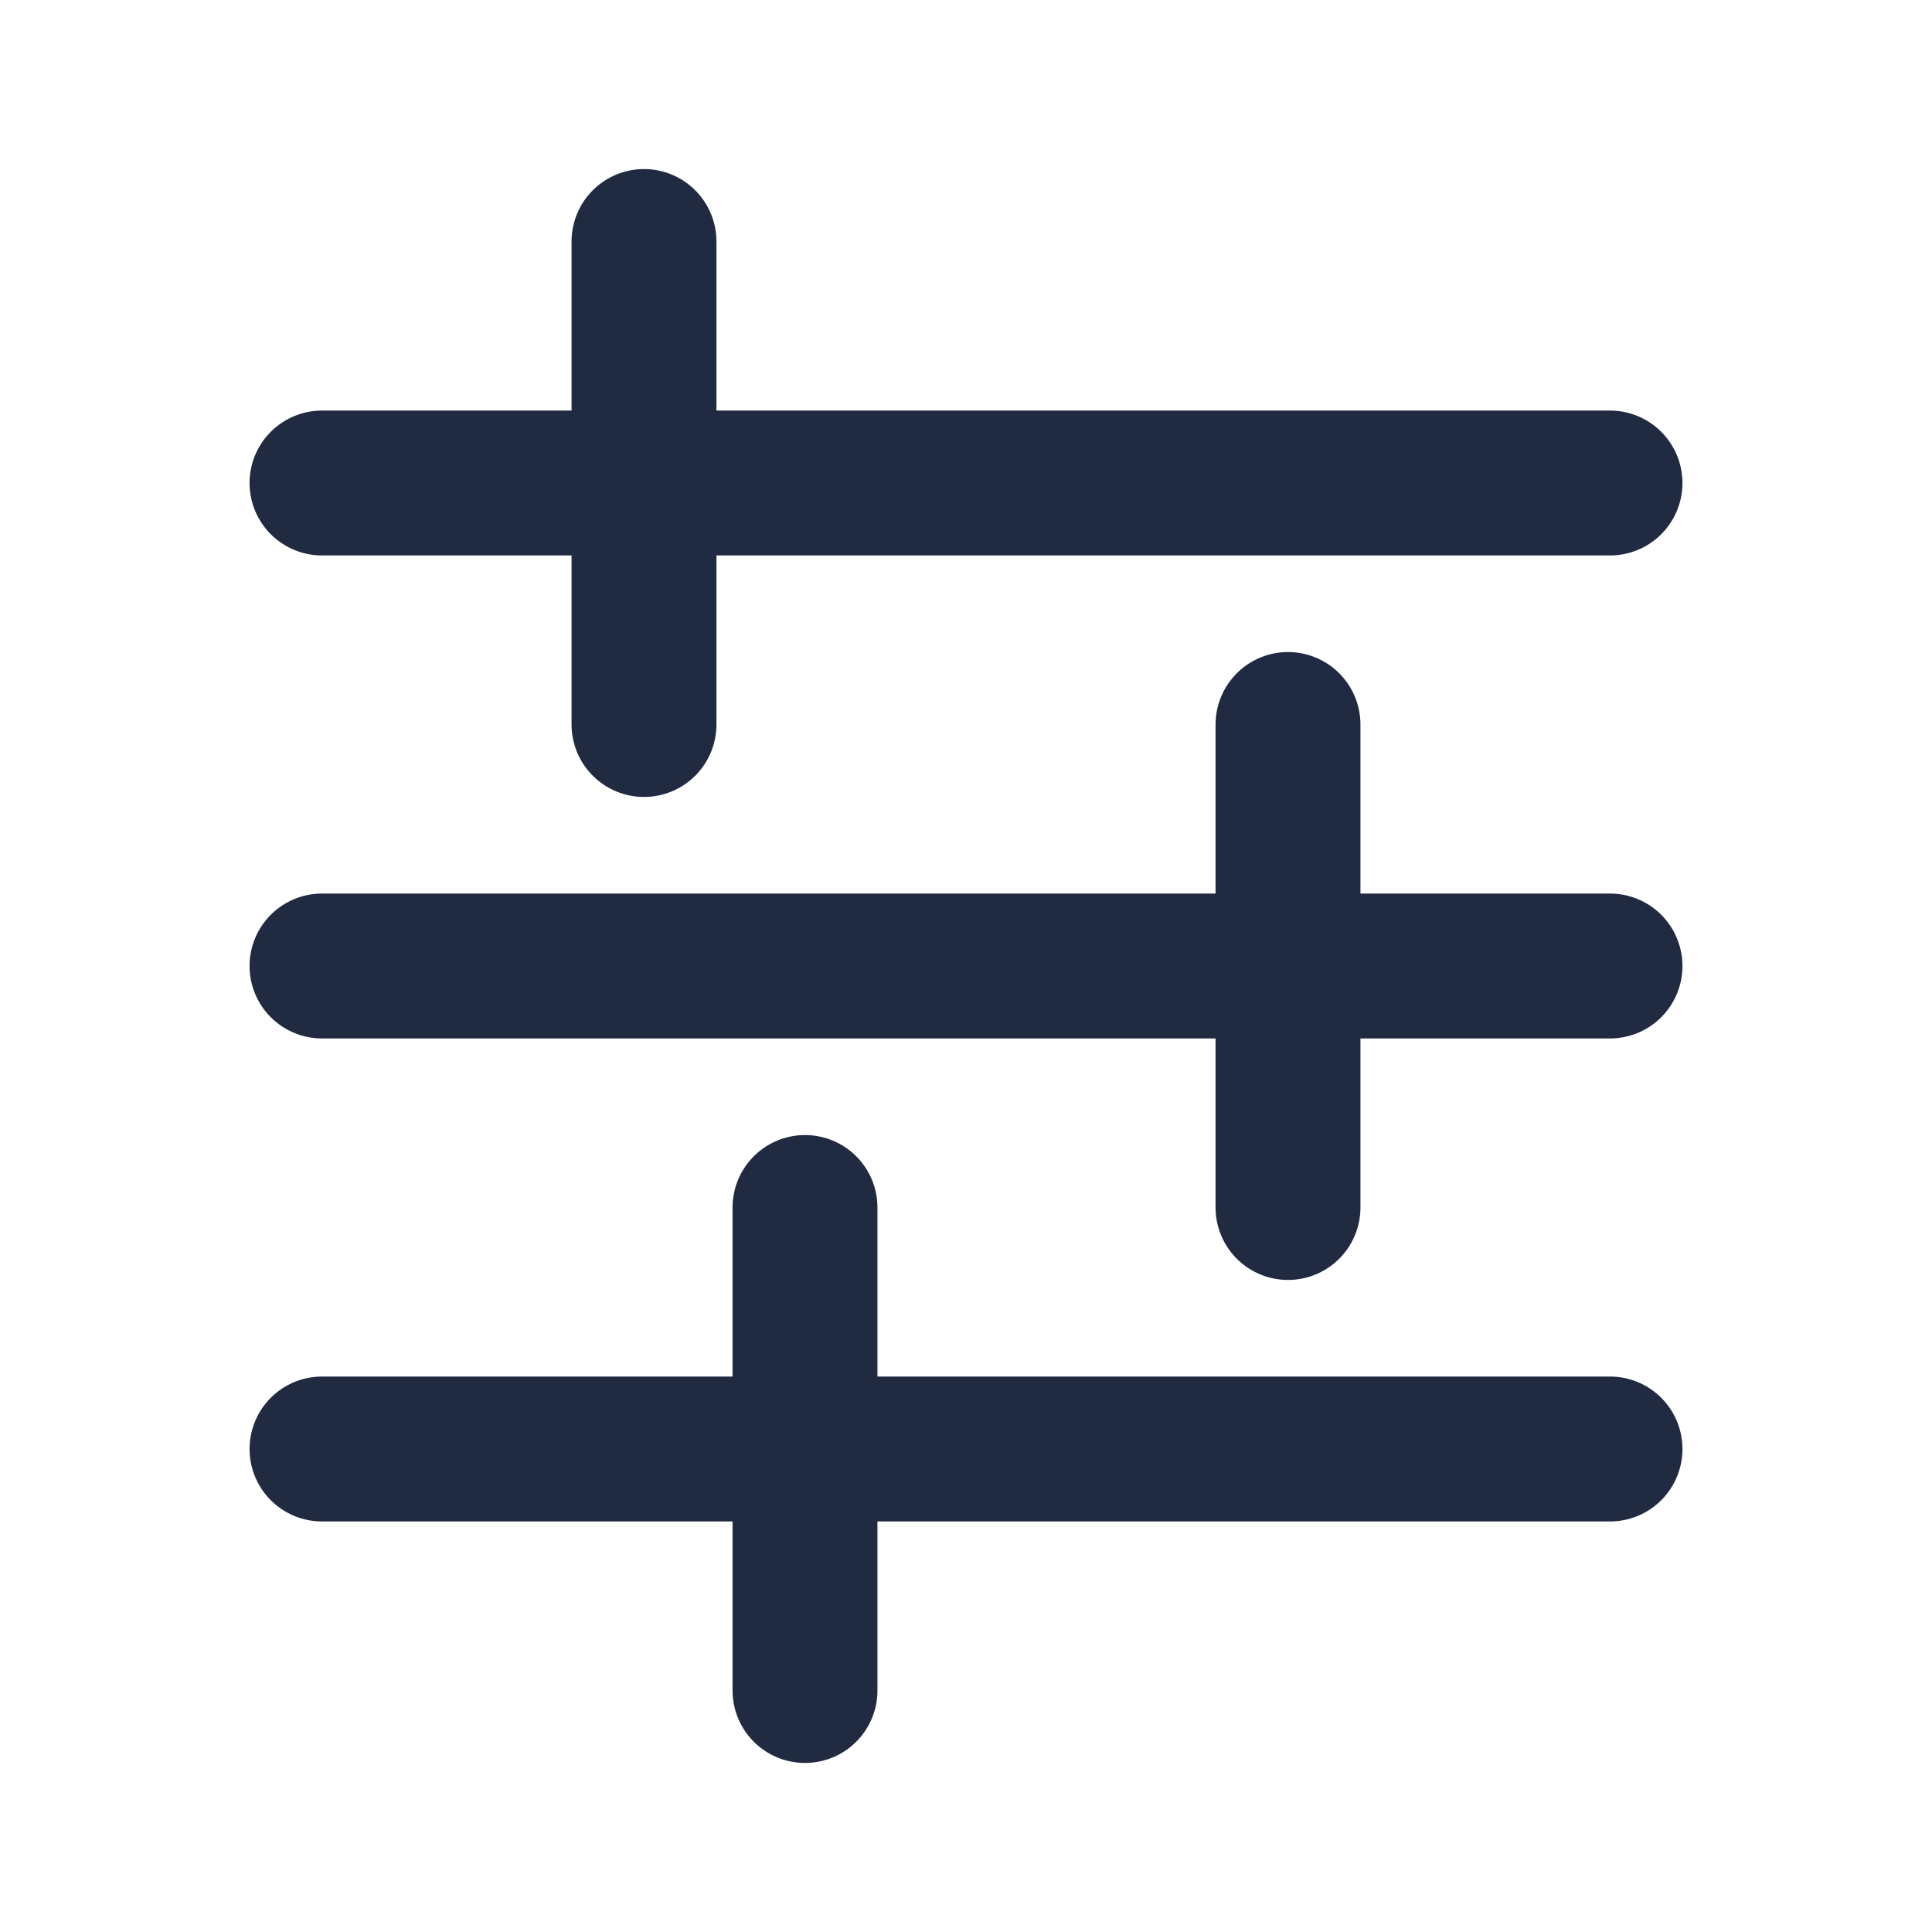
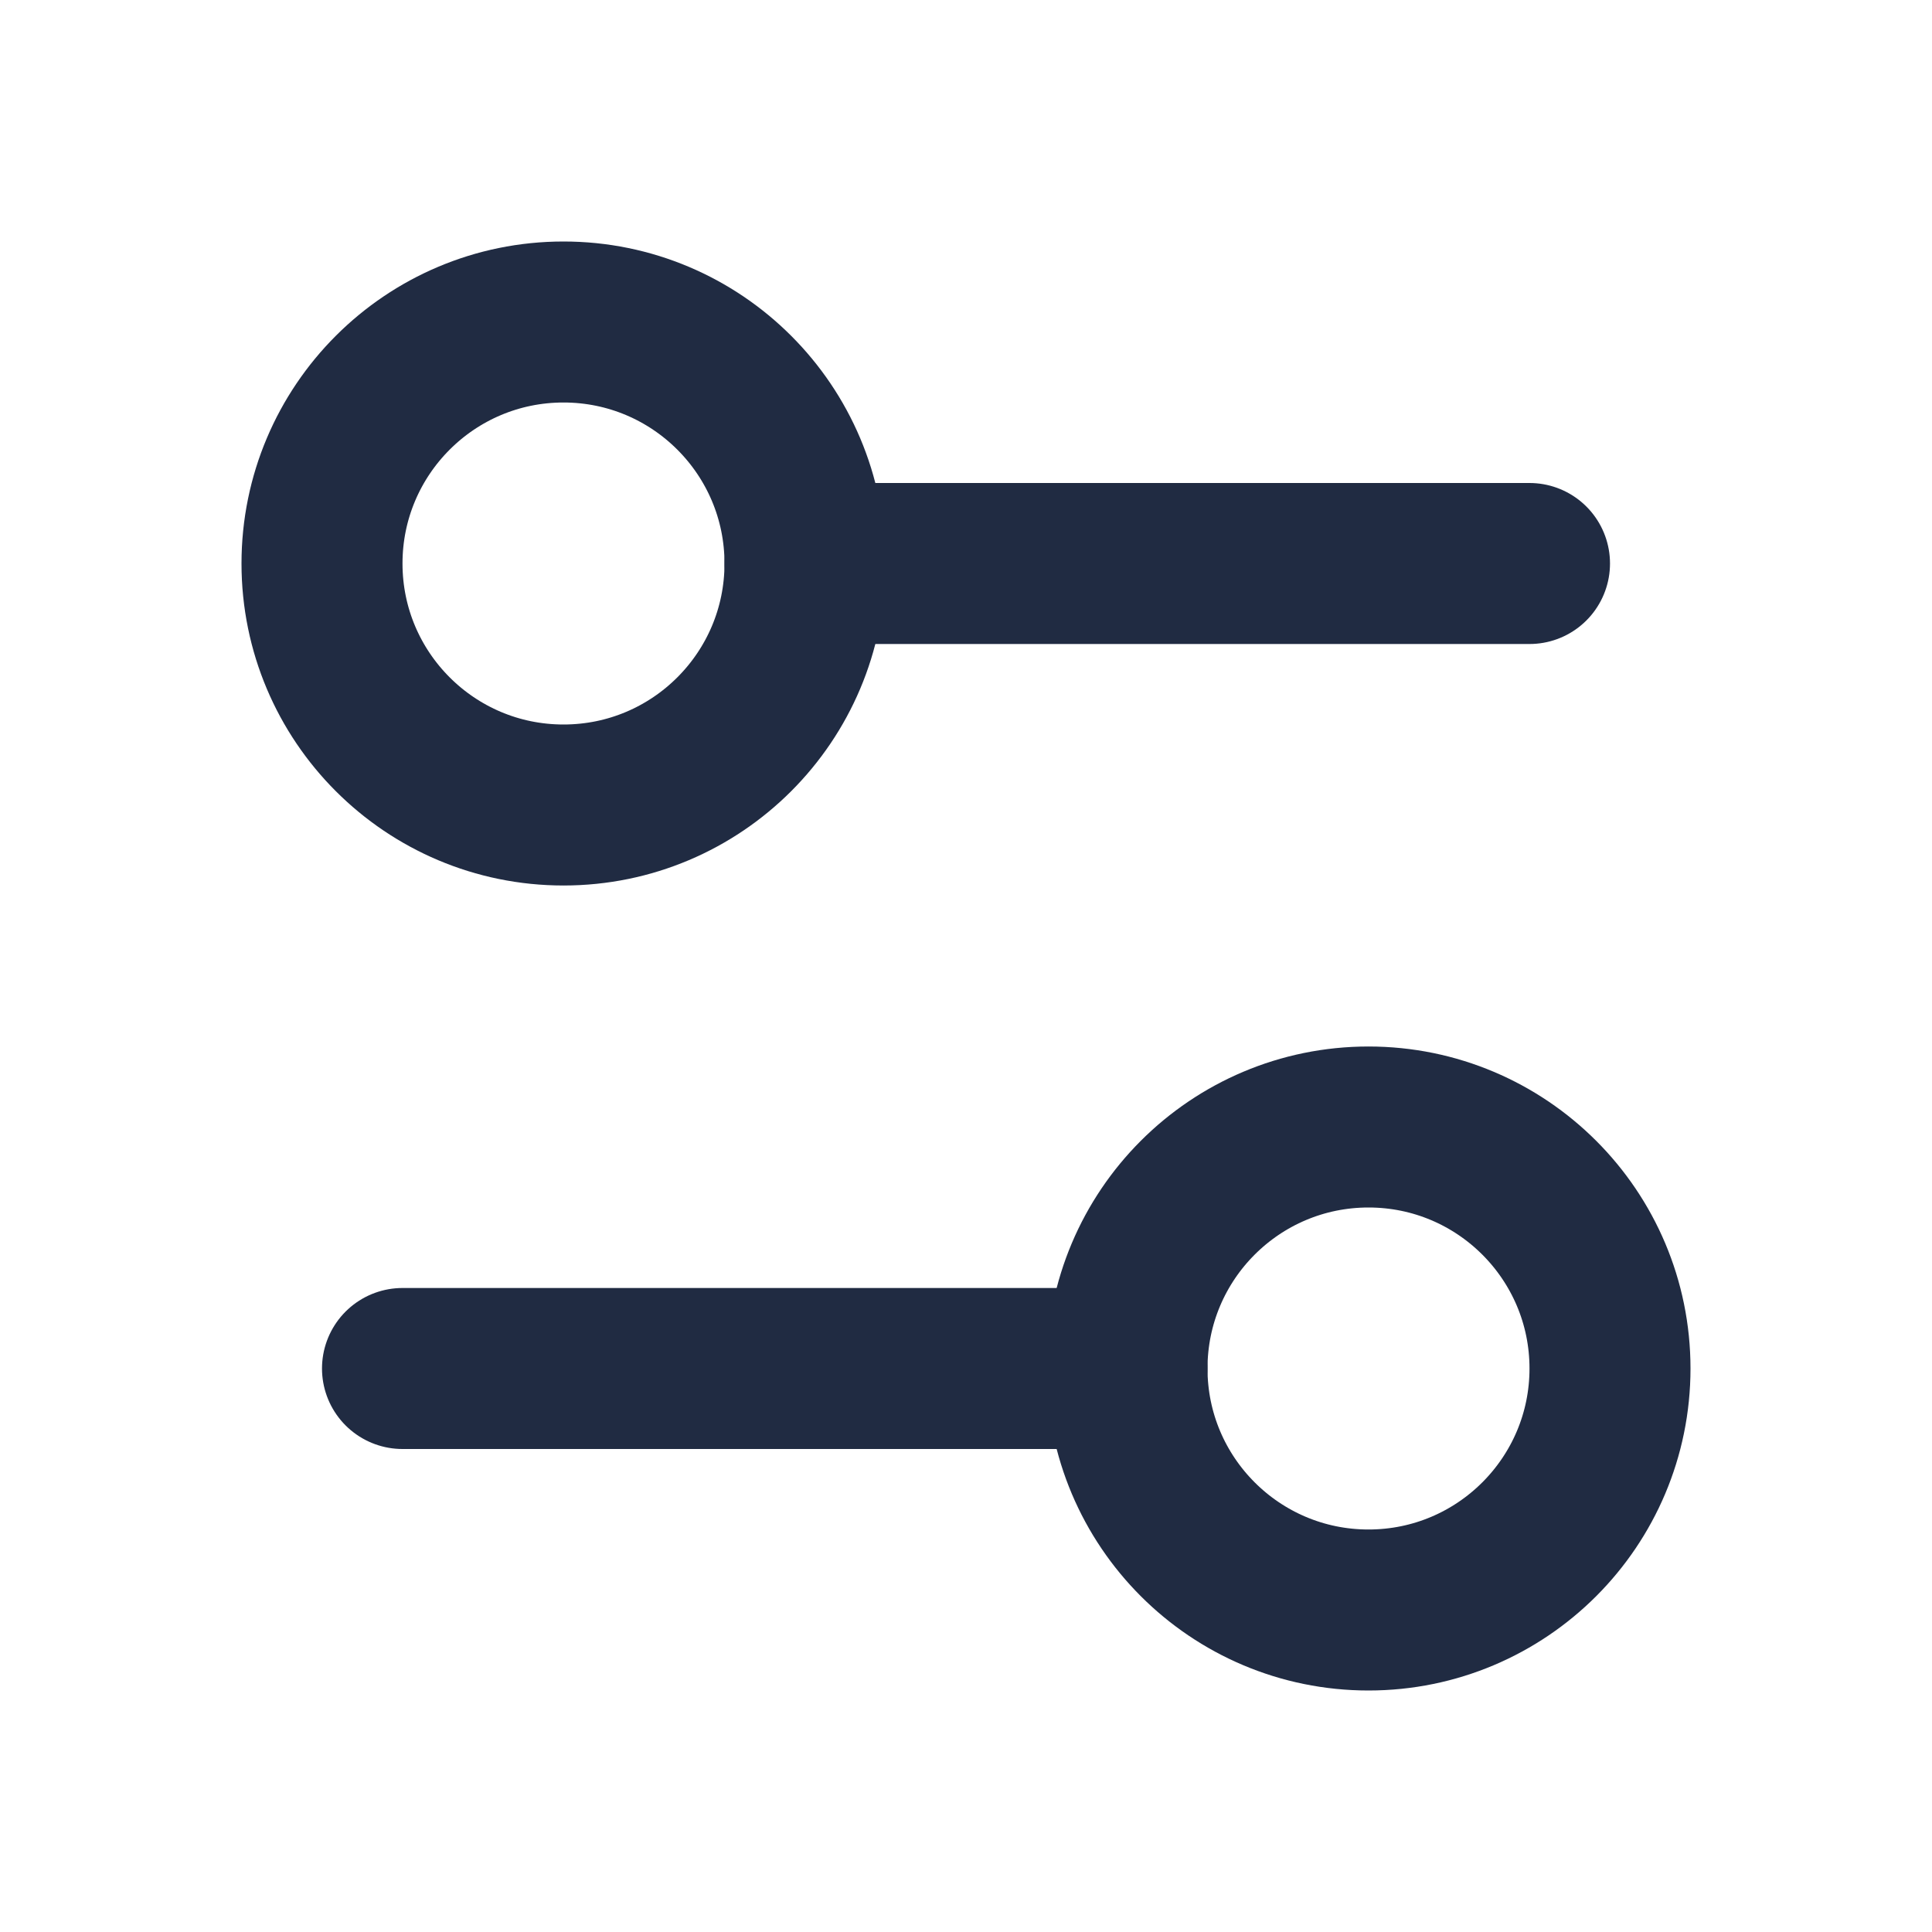
- <svg xmlns="http://www.w3.org/2000/svg" viewBox="0 0 24 24" fill="none" stroke="#202b42" stroke-width="1.8" stroke-linecap="round" stroke-linejoin="round">
-   <path d="M4 6h16M4 12h16M4 18h16M8 3v6M16 9v6M10 15v6" />
+ <svg xmlns="http://www.w3.org/2000/svg" viewBox="0 0 24 24" fill="none" stroke="#202b42" stroke-width="2" stroke-linecap="round" stroke-linejoin="round">
+   <path d="M14 17H5" />
+   <path d="M19 7h-9" />
+   <circle cx="17" cy="17" r="3" />
+   <circle cx="7" cy="7" r="3" />
</svg>
